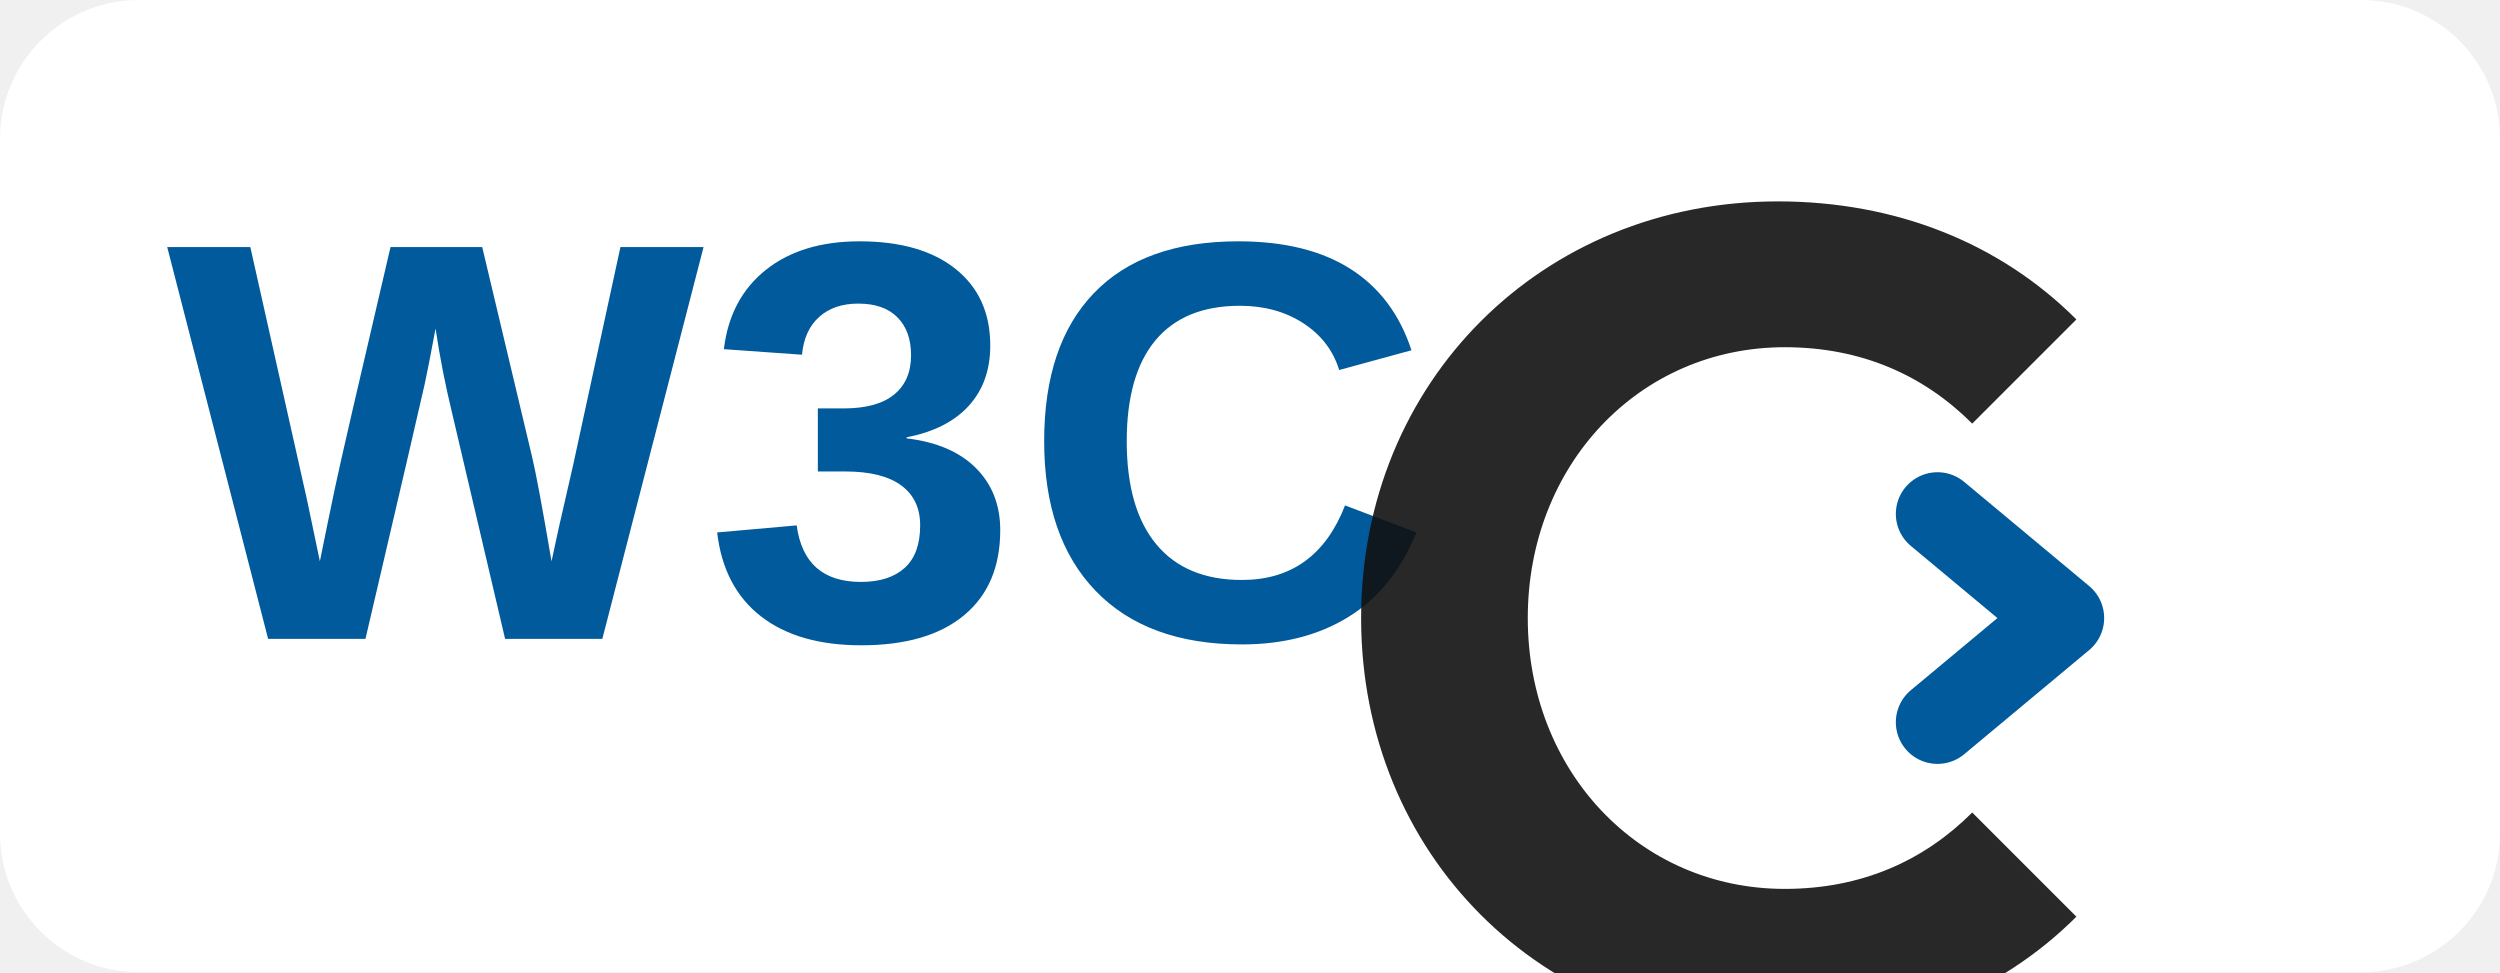
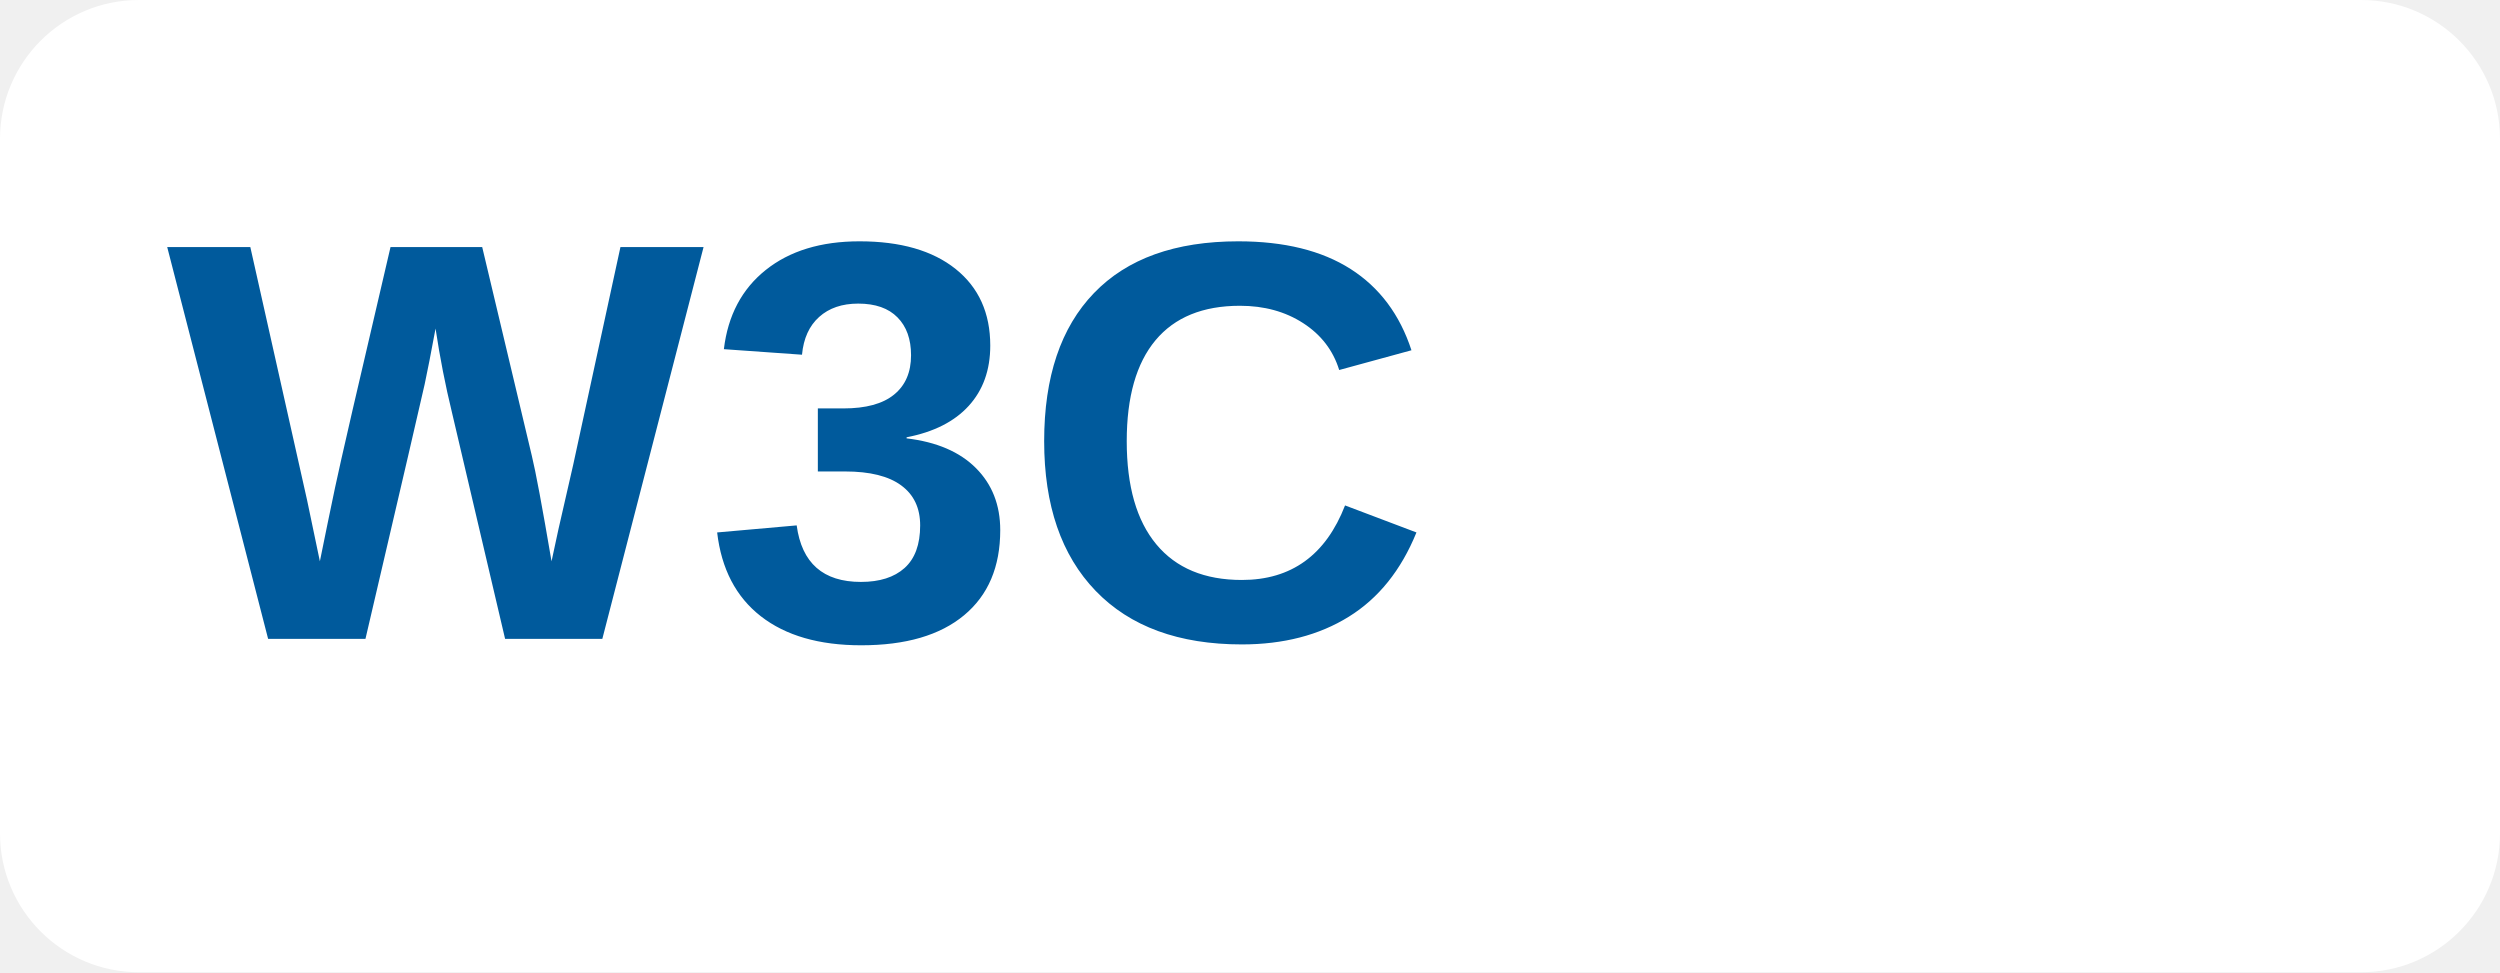
<svg xmlns="http://www.w3.org/2000/svg" viewBox="0 0 360 140" role="img" aria-labelledby="title desc">
  <rect width="360" height="140" rx="20" fill="#ffffff" />
  <text x="24" y="92" font-family="Arial, Helvetica, sans-serif" font-size="82" font-weight="700" fill="#005A9C">W3C</text>
-   <path d="M256 29c17 0 32 6 43 17l-15 15c-7-7-16-11-27-11-21 0-37 17-37 39s16 39 37 39c11 0 20-4 27-11l15 15c-11 11-26 17-43 17-34 0-60-26-60-60s26-60 60-60z" fill="#111111" opacity=".9" />
-   <path d="M279 74l18 15-18 15" fill="none" stroke="#005A9C" stroke-width="12" stroke-linecap="round" stroke-linejoin="round" />
</svg>
